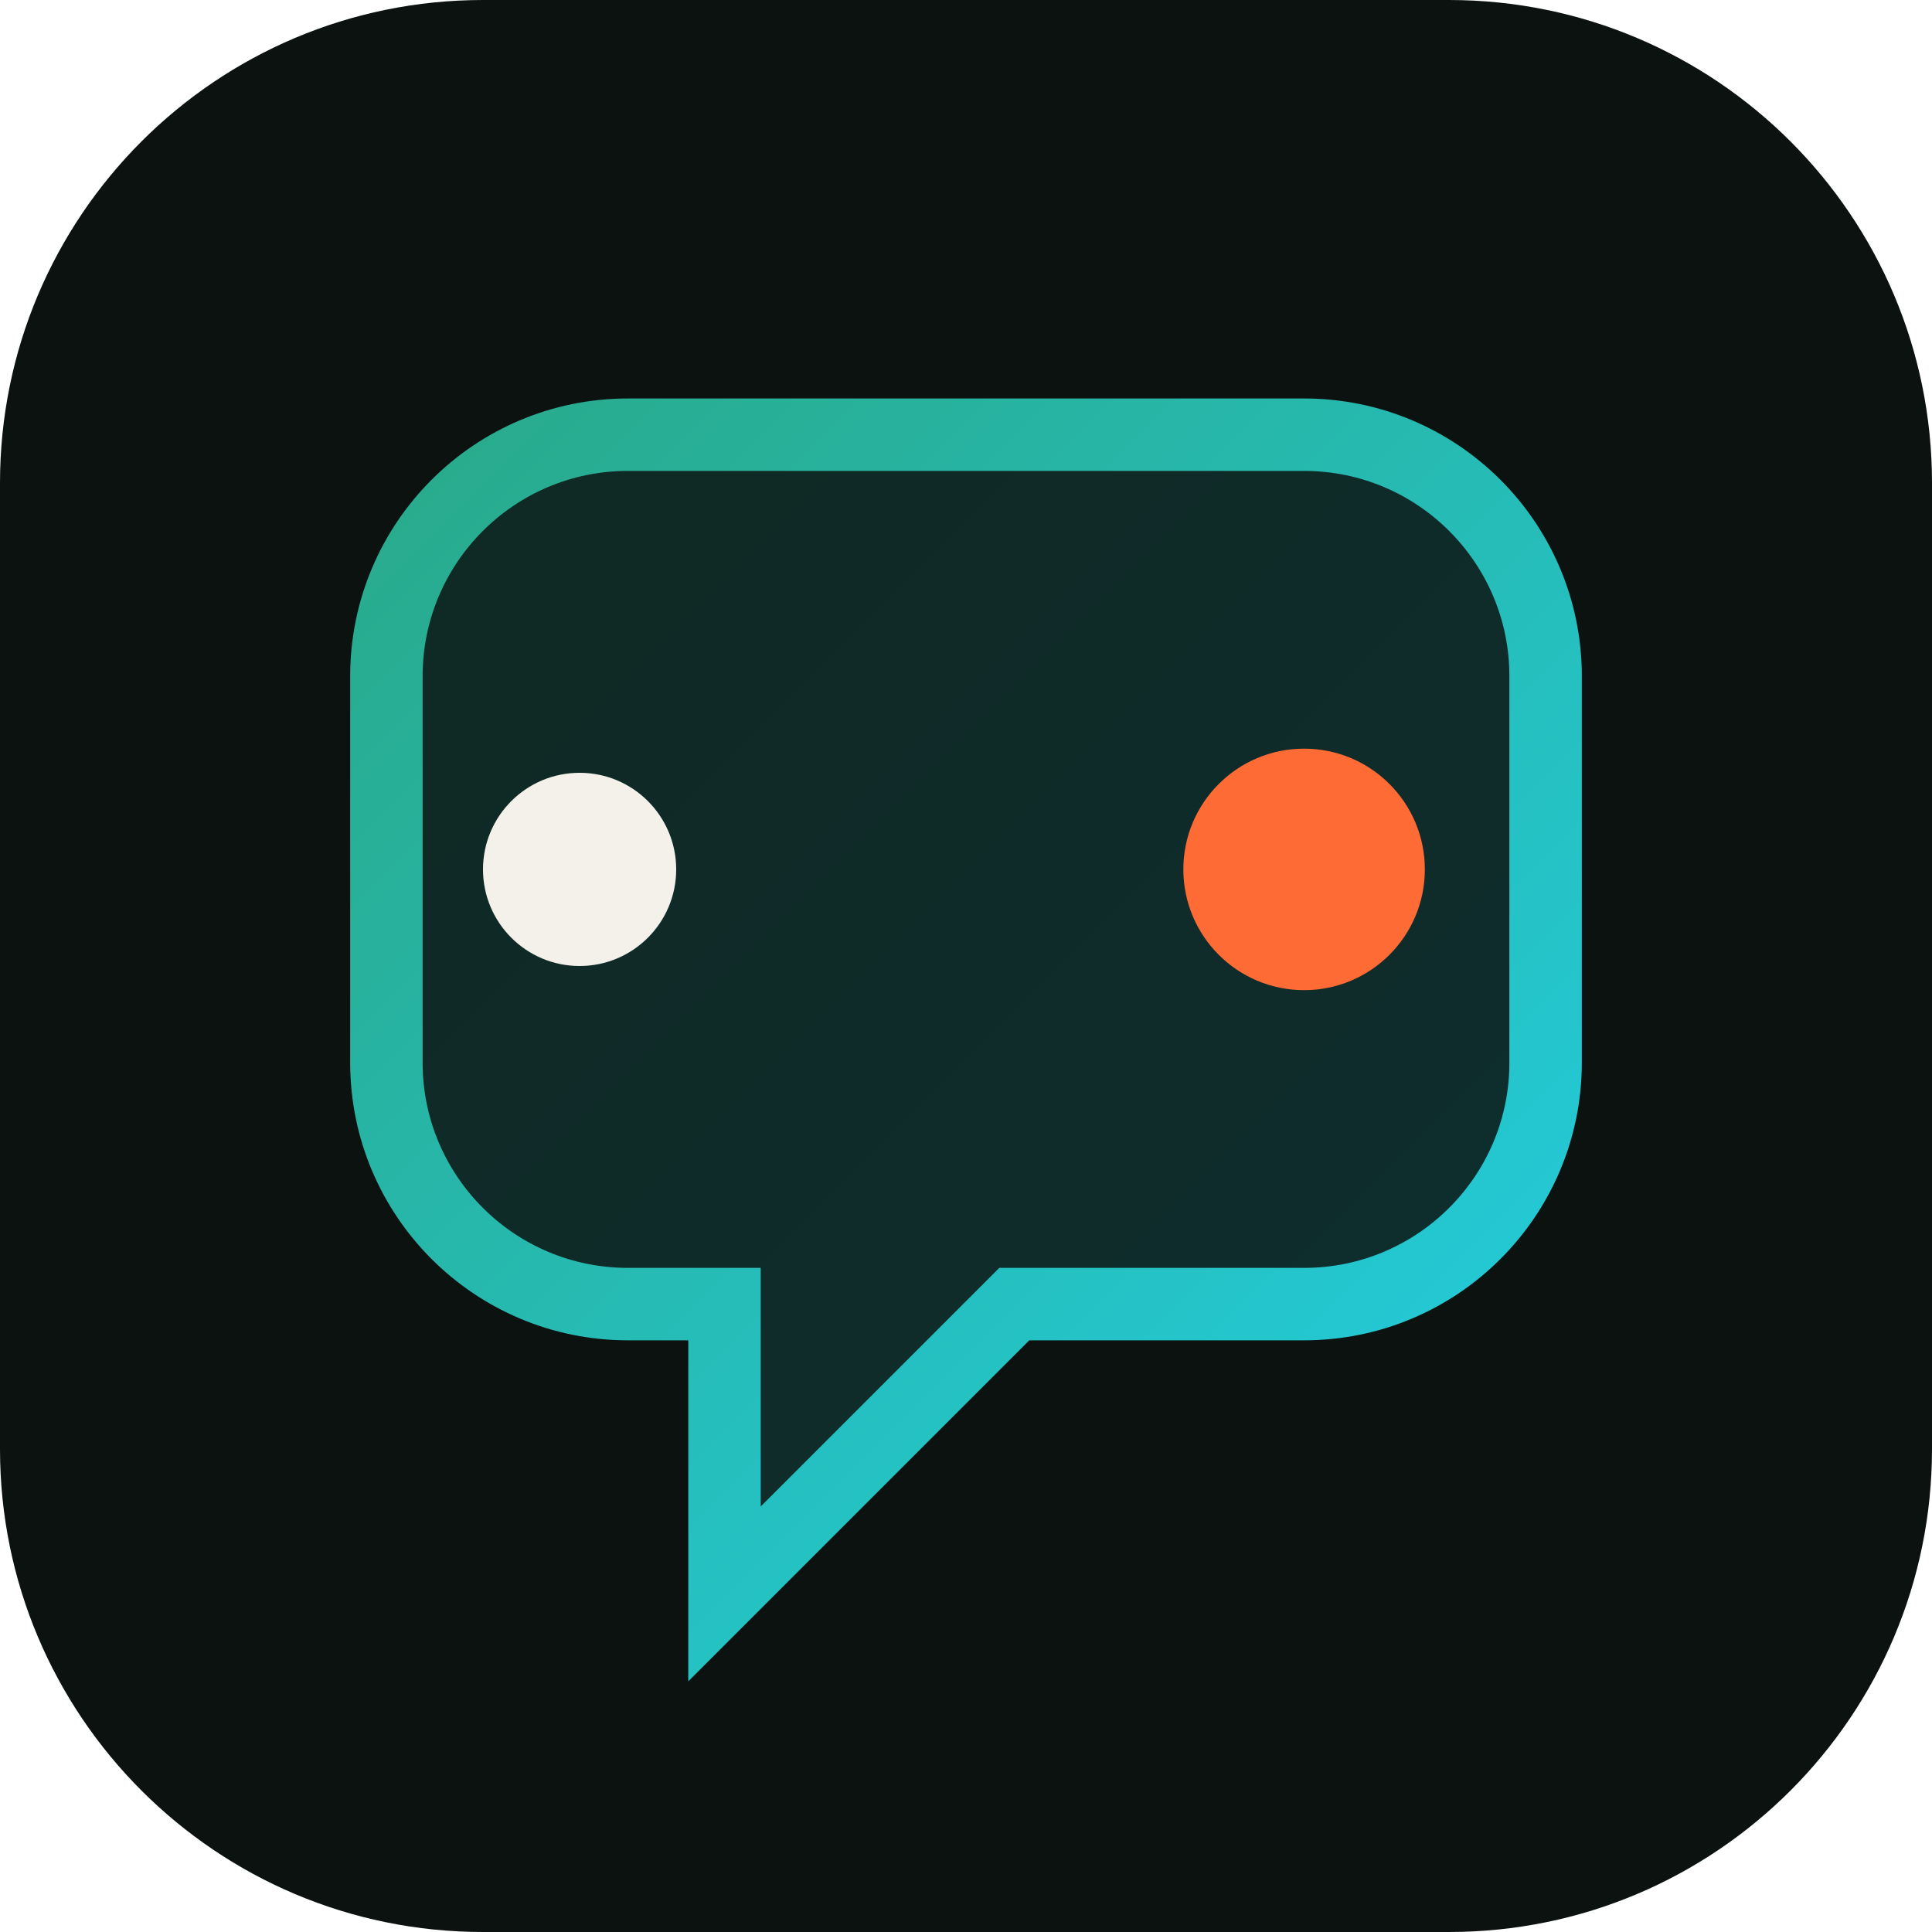
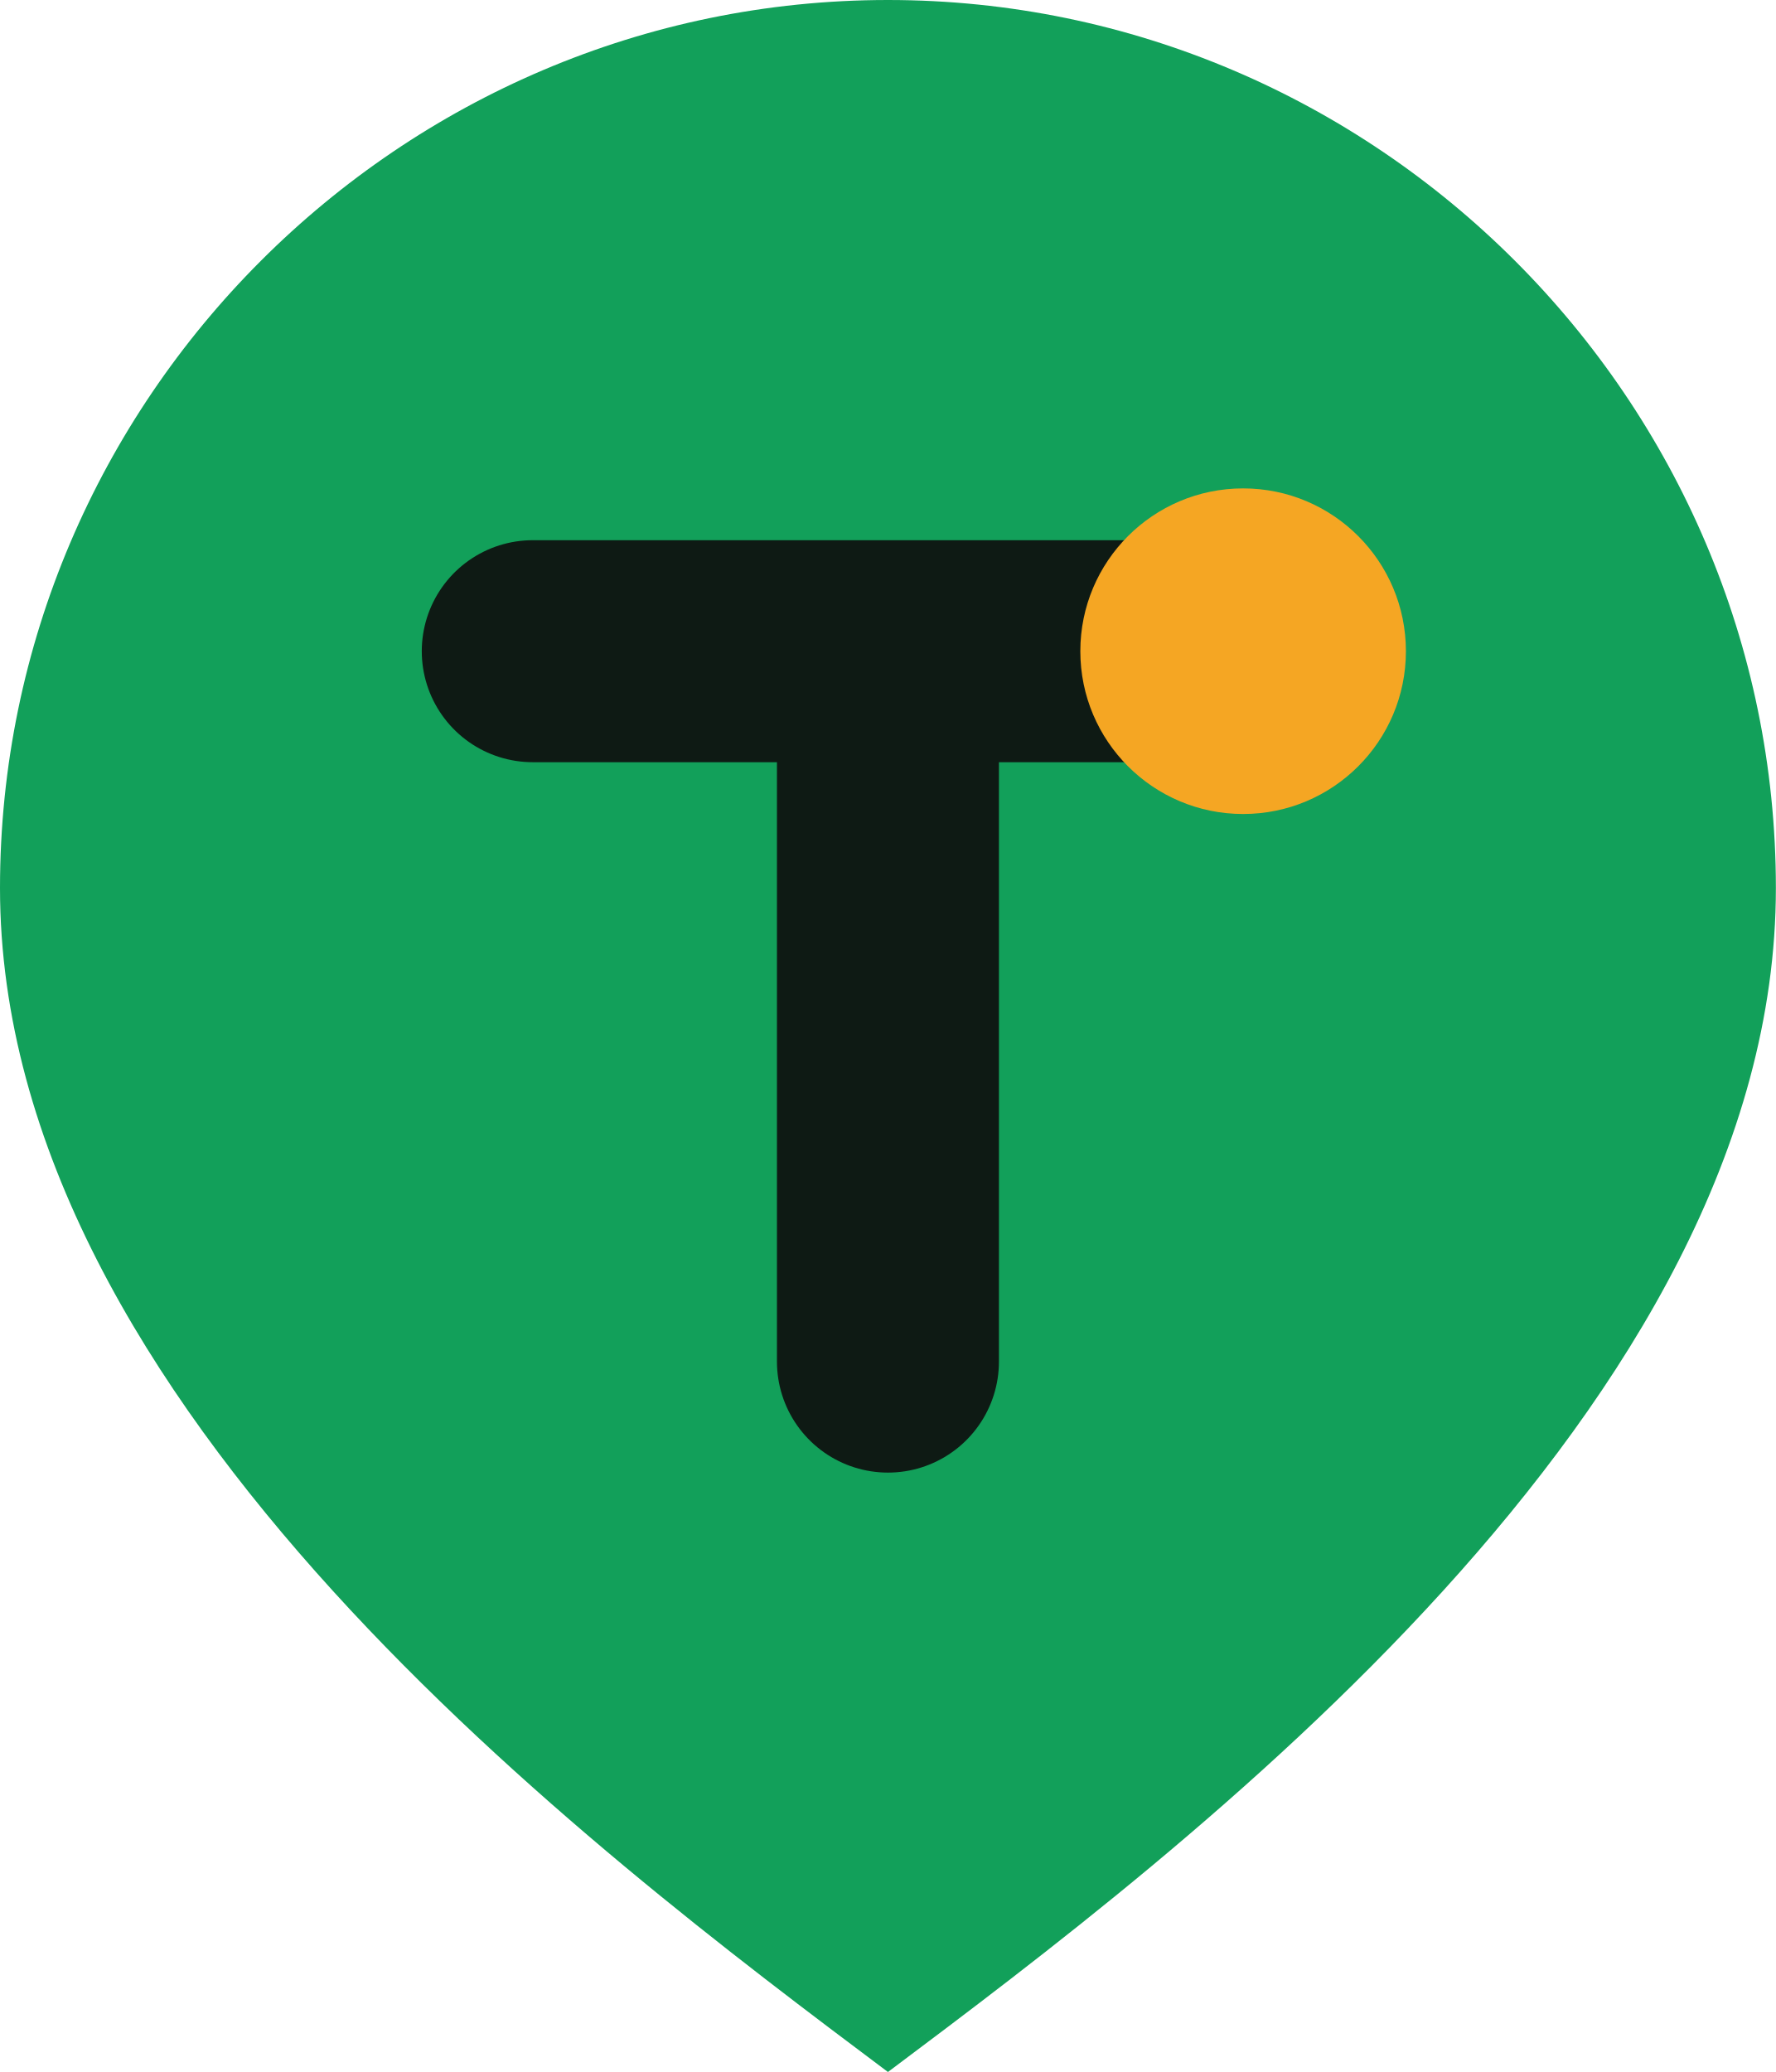
- <svg xmlns="http://www.w3.org/2000/svg" width="40" height="40" viewBox="0 0 40 40" fill="none">
-   <defs>
-     <linearGradient id="g" x1="4" y1="4" x2="36" y2="36" gradientUnits="userSpaceOnUse">
-       <stop offset="0%" stop-color="#2AA37A" />
-       <stop offset="100%" stop-color="#22D3EE" />
-     </linearGradient>
-   </defs>
-   <rect width="40" height="40" rx="10" fill="#0B1210" />
-   <path d="M8 14C8 11.239 10.239 9 13 9H27C29.761 9 32 11.239 32 14V22C32 24.761 29.761 27 27 27H21L15 33V27H13C10.239 27 8 24.761 8 22V14Z" fill="url(#g)" fill-opacity="0.15" stroke="url(#g)" stroke-width="1.5" />
-   <circle cx="12" cy="18" r="2" fill="#F3F1EA" />
-   <circle cx="27" cy="18" r="2.5" fill="#FF6B35" />
+ <svg xmlns="http://www.w3.org/2000/svg" width="120" height="140" viewBox="0 0 120 140" fill="none">
+   <path d="M60 0C27 0 0 27 0 60C0 95 40 125 60 140C80 125 120 95 120 60C120 27 93 0 60 0Z" fill="#12A05A" />
+   <path d="M36 44H84M60 44V92" stroke="#0E1A14" stroke-width="15" stroke-linecap="round" />
+   <circle cx="84" cy="44" r="11" fill="#F5A623" />
</svg>
